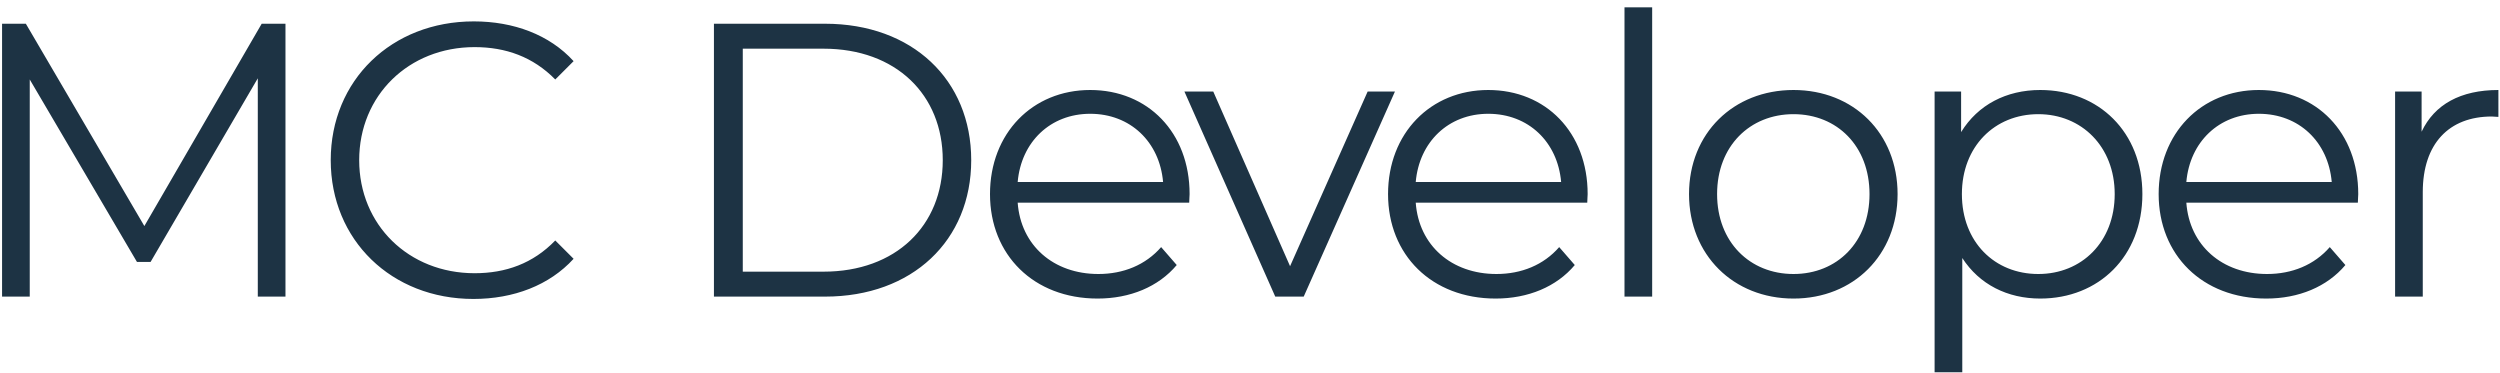
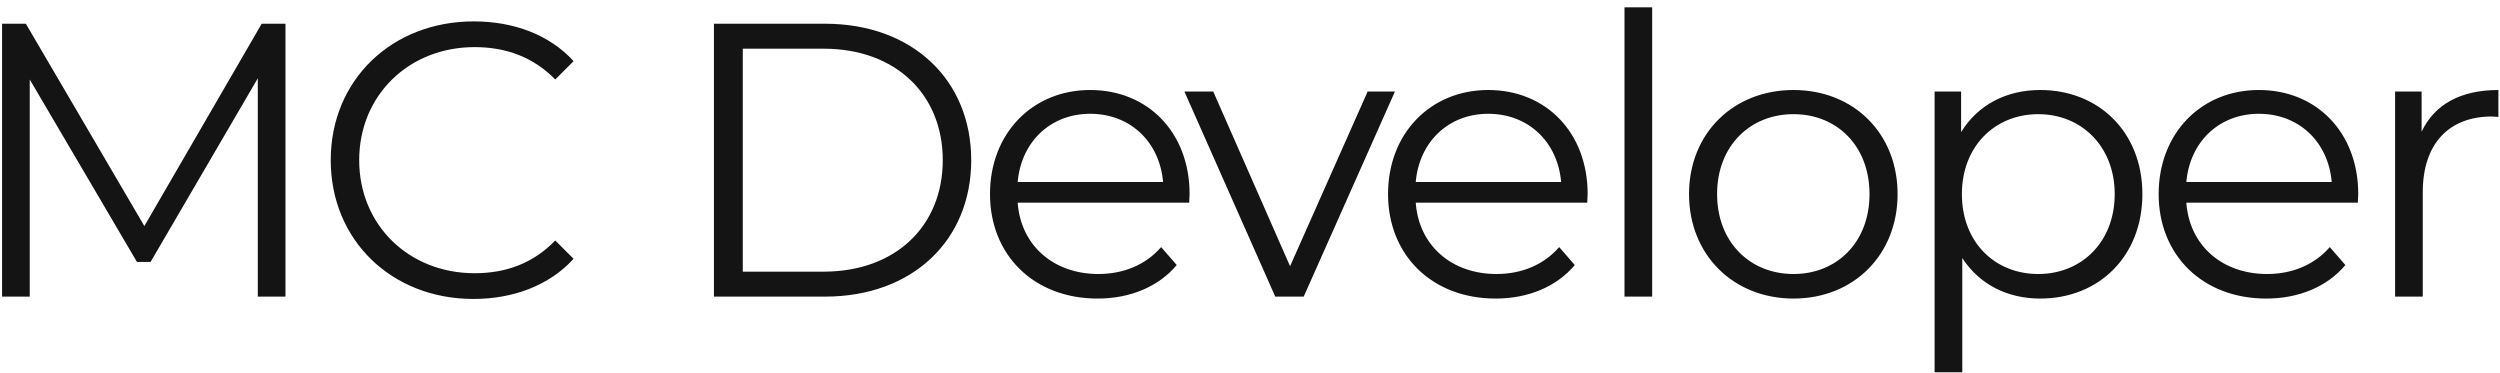
<svg xmlns="http://www.w3.org/2000/svg" viewBox="0 0 295 44">
-   <g data-name="developer-typo" fill="#1d3344">
+   <g data-name="developer-typo" fill="#141414">
    <path d="M84.244 35h13.11c10.304 0 17.25-6.624 17.25-16.1 0-9.476-6.946-16.1-17.25-16.1h-13.11V35zm3.404-2.944V5.744h9.522c8.556 0 14.076 5.428 14.076 13.156 0 7.728-5.52 13.156-14.076 13.156h-9.522zM140.372 22.902c0-7.268-4.922-12.282-11.73-12.282-6.808 0-11.822 5.106-11.822 12.282s5.152 12.328 12.696 12.328c3.818 0 7.176-1.38 9.338-3.956l-1.84-2.116c-1.84 2.116-4.462 3.174-7.406 3.174-5.29 0-9.154-3.358-9.522-8.418h20.24c0-.368.046-.736.046-1.012zm-11.73-9.476c4.738 0 8.188 3.312 8.602 8.05h-17.158c.414-4.738 3.864-8.05 8.556-8.05zM161.382 10.804l-9.154 20.608-9.062-20.608h-3.404L150.48 35h3.358l10.764-24.196h-3.22zM187.342 22.902c0-7.268-4.922-12.282-11.73-12.282-6.808 0-11.822 5.106-11.822 12.282s5.152 12.328 12.696 12.328c3.818 0 7.176-1.38 9.338-3.956l-1.84-2.116c-1.84 2.116-4.462 3.174-7.406 3.174-5.29 0-9.154-3.358-9.522-8.418h20.24c0-.368.046-.736.046-1.012zm-11.73-9.476c4.738 0 8.188 3.312 8.602 8.05h-17.158c.414-4.738 3.864-8.05 8.556-8.05zM191.69 35h3.266V.868h-3.266V35zM211.633 35.23c7.084 0 12.282-5.152 12.282-12.328 0-7.176-5.198-12.282-12.282-12.282s-12.328 5.106-12.328 12.282 5.244 12.328 12.328 12.328zm0-2.898c-5.152 0-9.016-3.772-9.016-9.43 0-5.658 3.864-9.43 9.016-9.43s8.97 3.772 8.97 9.43c0 5.658-3.818 9.43-8.97 9.43zM240.749 10.62c-4.002 0-7.36 1.748-9.338 4.968v-4.784h-3.128v33.12h3.266V30.446c2.024 3.128 5.336 4.784 9.2 4.784 6.9 0 12.052-4.968 12.052-12.328 0-7.314-5.152-12.282-12.052-12.282zm-.23 21.712c-5.152 0-9.016-3.772-9.016-9.43 0-5.612 3.864-9.43 9.016-9.43 5.106 0 9.016 3.818 9.016 9.43 0 5.658-3.91 9.43-9.016 9.43zM278.273 22.902c0-7.268-4.922-12.282-11.73-12.282-6.808 0-11.822 5.106-11.822 12.282s5.152 12.328 12.696 12.328c3.818 0 7.176-1.38 9.338-3.956l-1.84-2.116c-1.84 2.116-4.462 3.174-7.406 3.174-5.29 0-9.154-3.358-9.522-8.418h20.24c0-.368.046-.736.046-1.012zm-11.73-9.476c4.738 0 8.188 3.312 8.602 8.05h-17.158c.414-4.738 3.864-8.05 8.556-8.05zM285.749 15.542v-4.738h-3.128V35h3.266V22.672c0-5.704 3.082-8.924 8.142-8.924.23 0 .506.046.782.046V10.62c-4.462 0-7.544 1.702-9.062 4.922zM30.88 2.8L17.034 26.674 3.05 2.8H.244V35H3.51V9.378L16.16 30.906h1.61L30.42 9.24V35h3.266V2.8H30.88zM55.862 35.276c4.738 0 8.97-1.61 11.822-4.738l-2.162-2.162c-2.622 2.714-5.842 3.864-9.522 3.864-7.774 0-13.616-5.704-13.616-13.34s5.842-13.34 13.616-13.34c3.68 0 6.9 1.15 9.522 3.818l2.162-2.162c-2.852-3.128-7.084-4.692-11.776-4.692-9.706 0-16.882 6.946-16.882 16.376 0 9.43 7.176 16.376 16.836 16.376z" />
  </g>
</svg>
